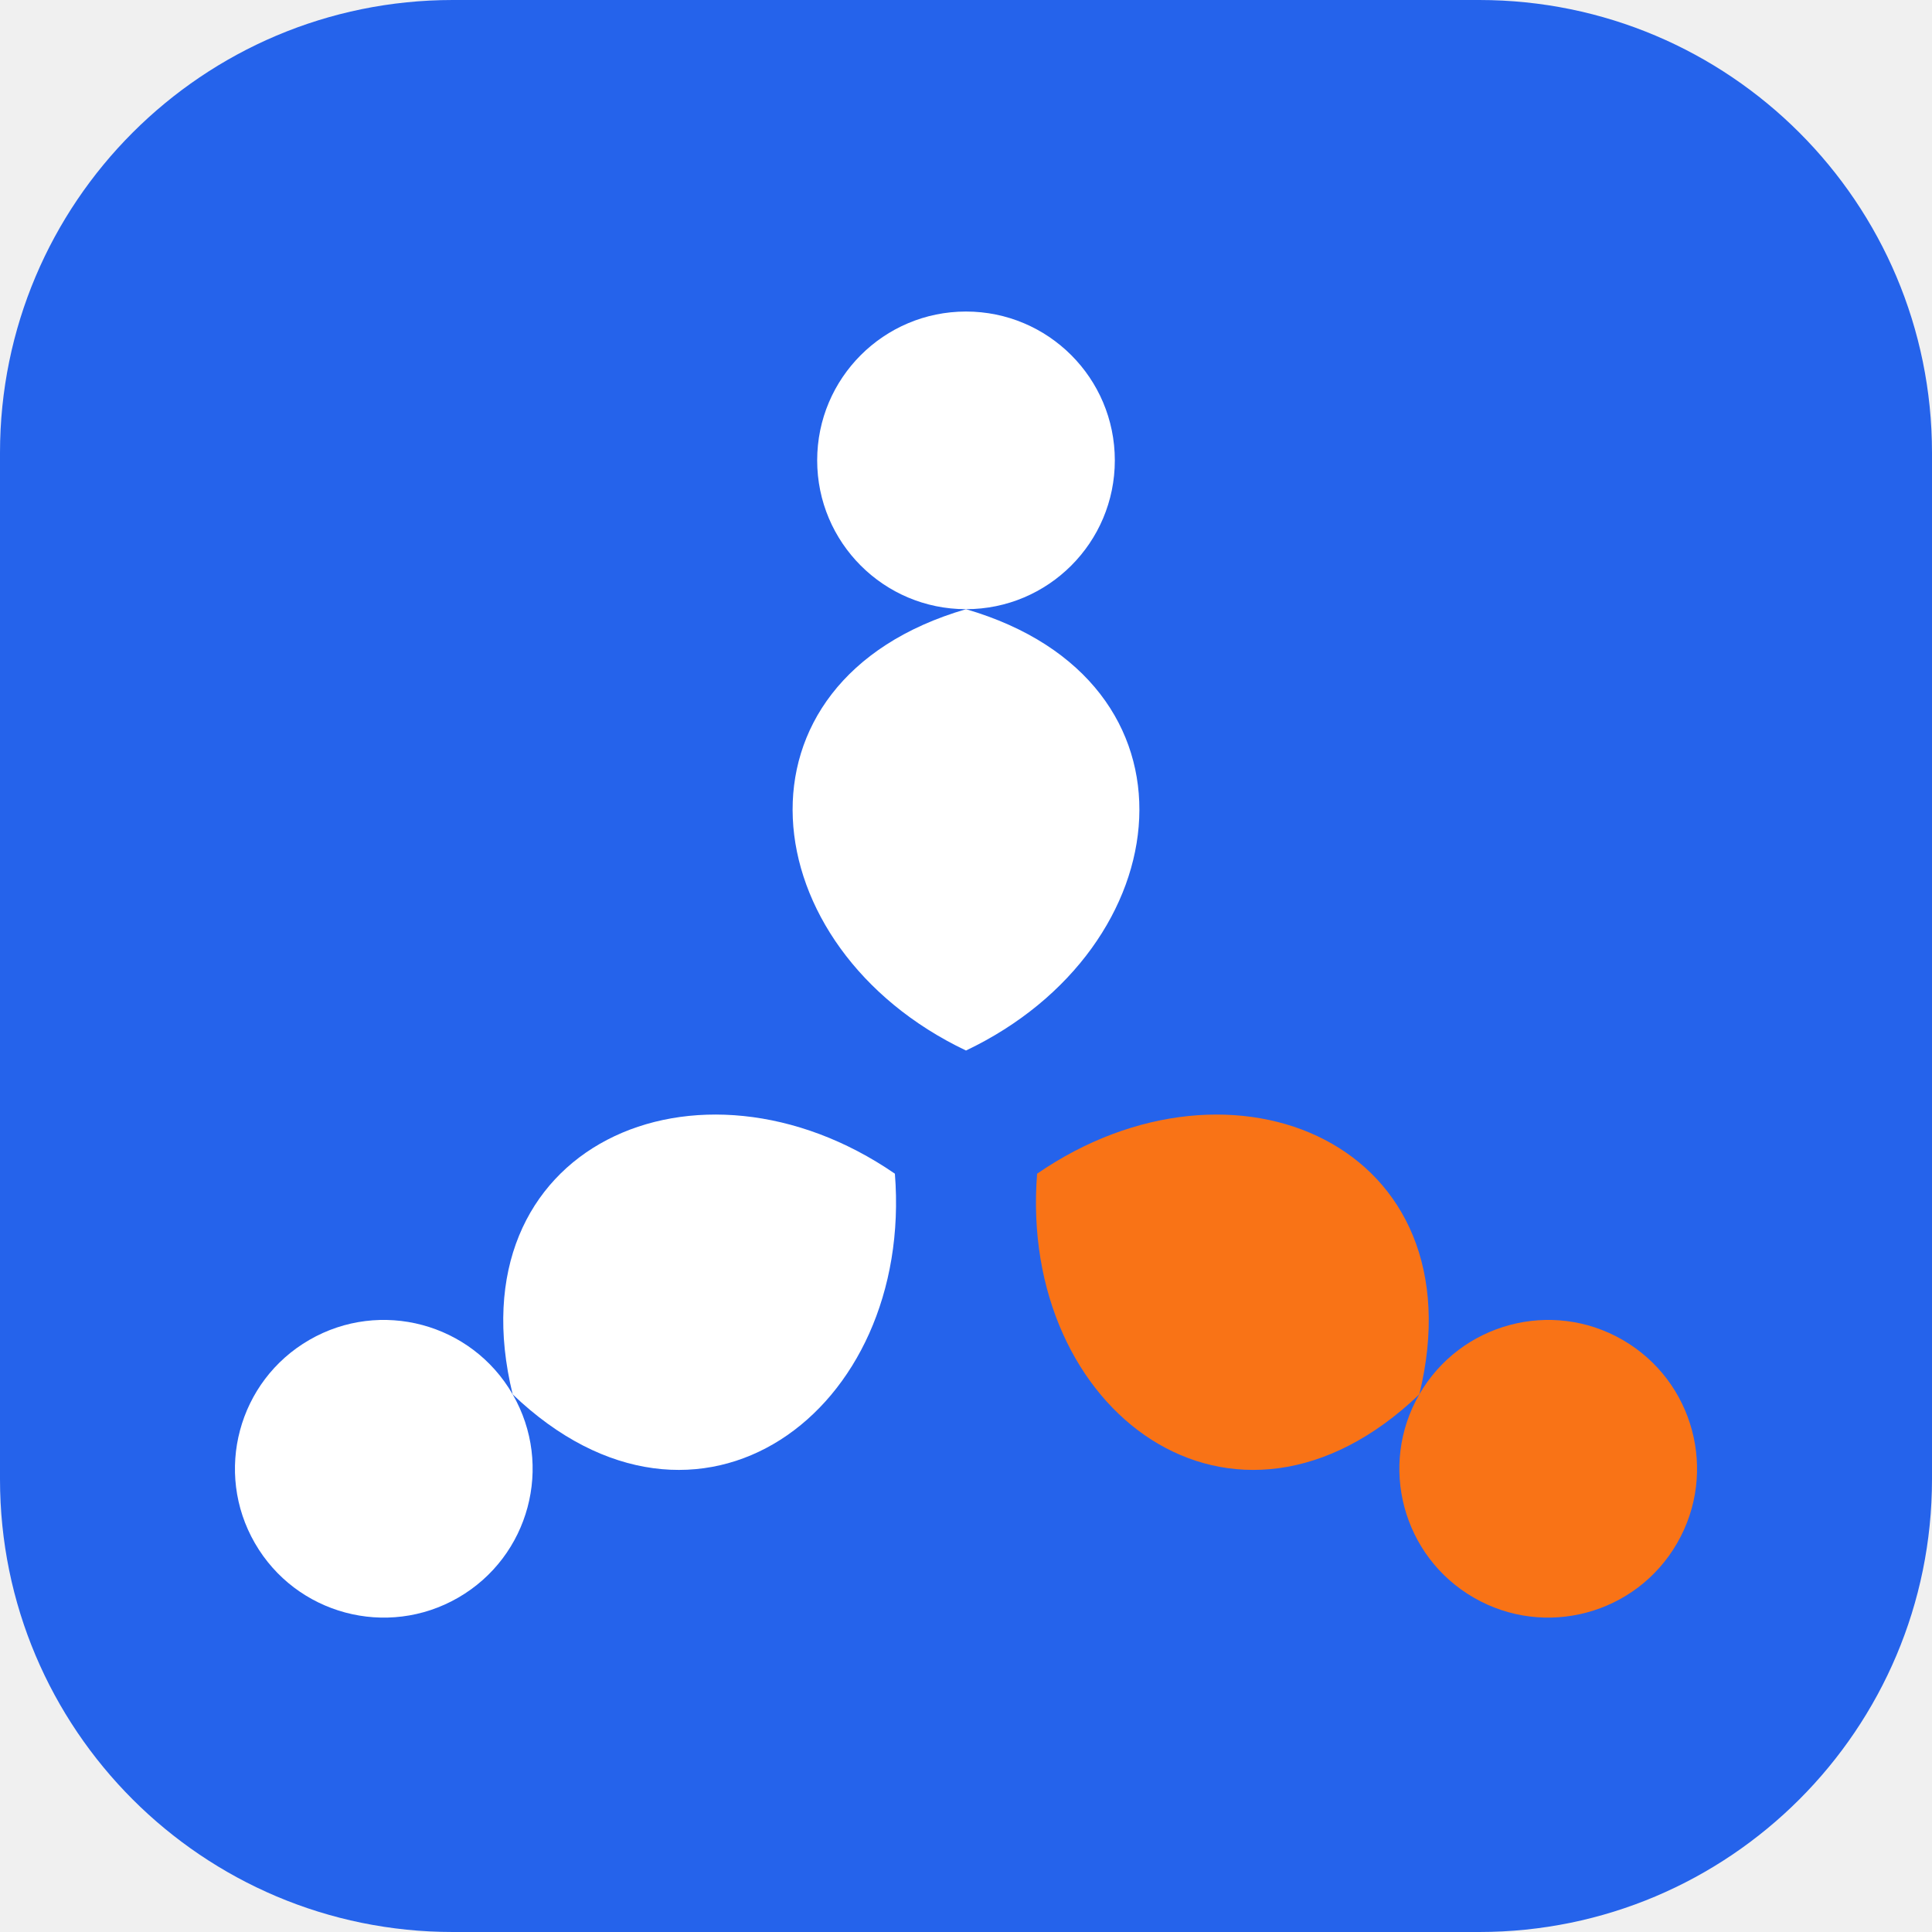
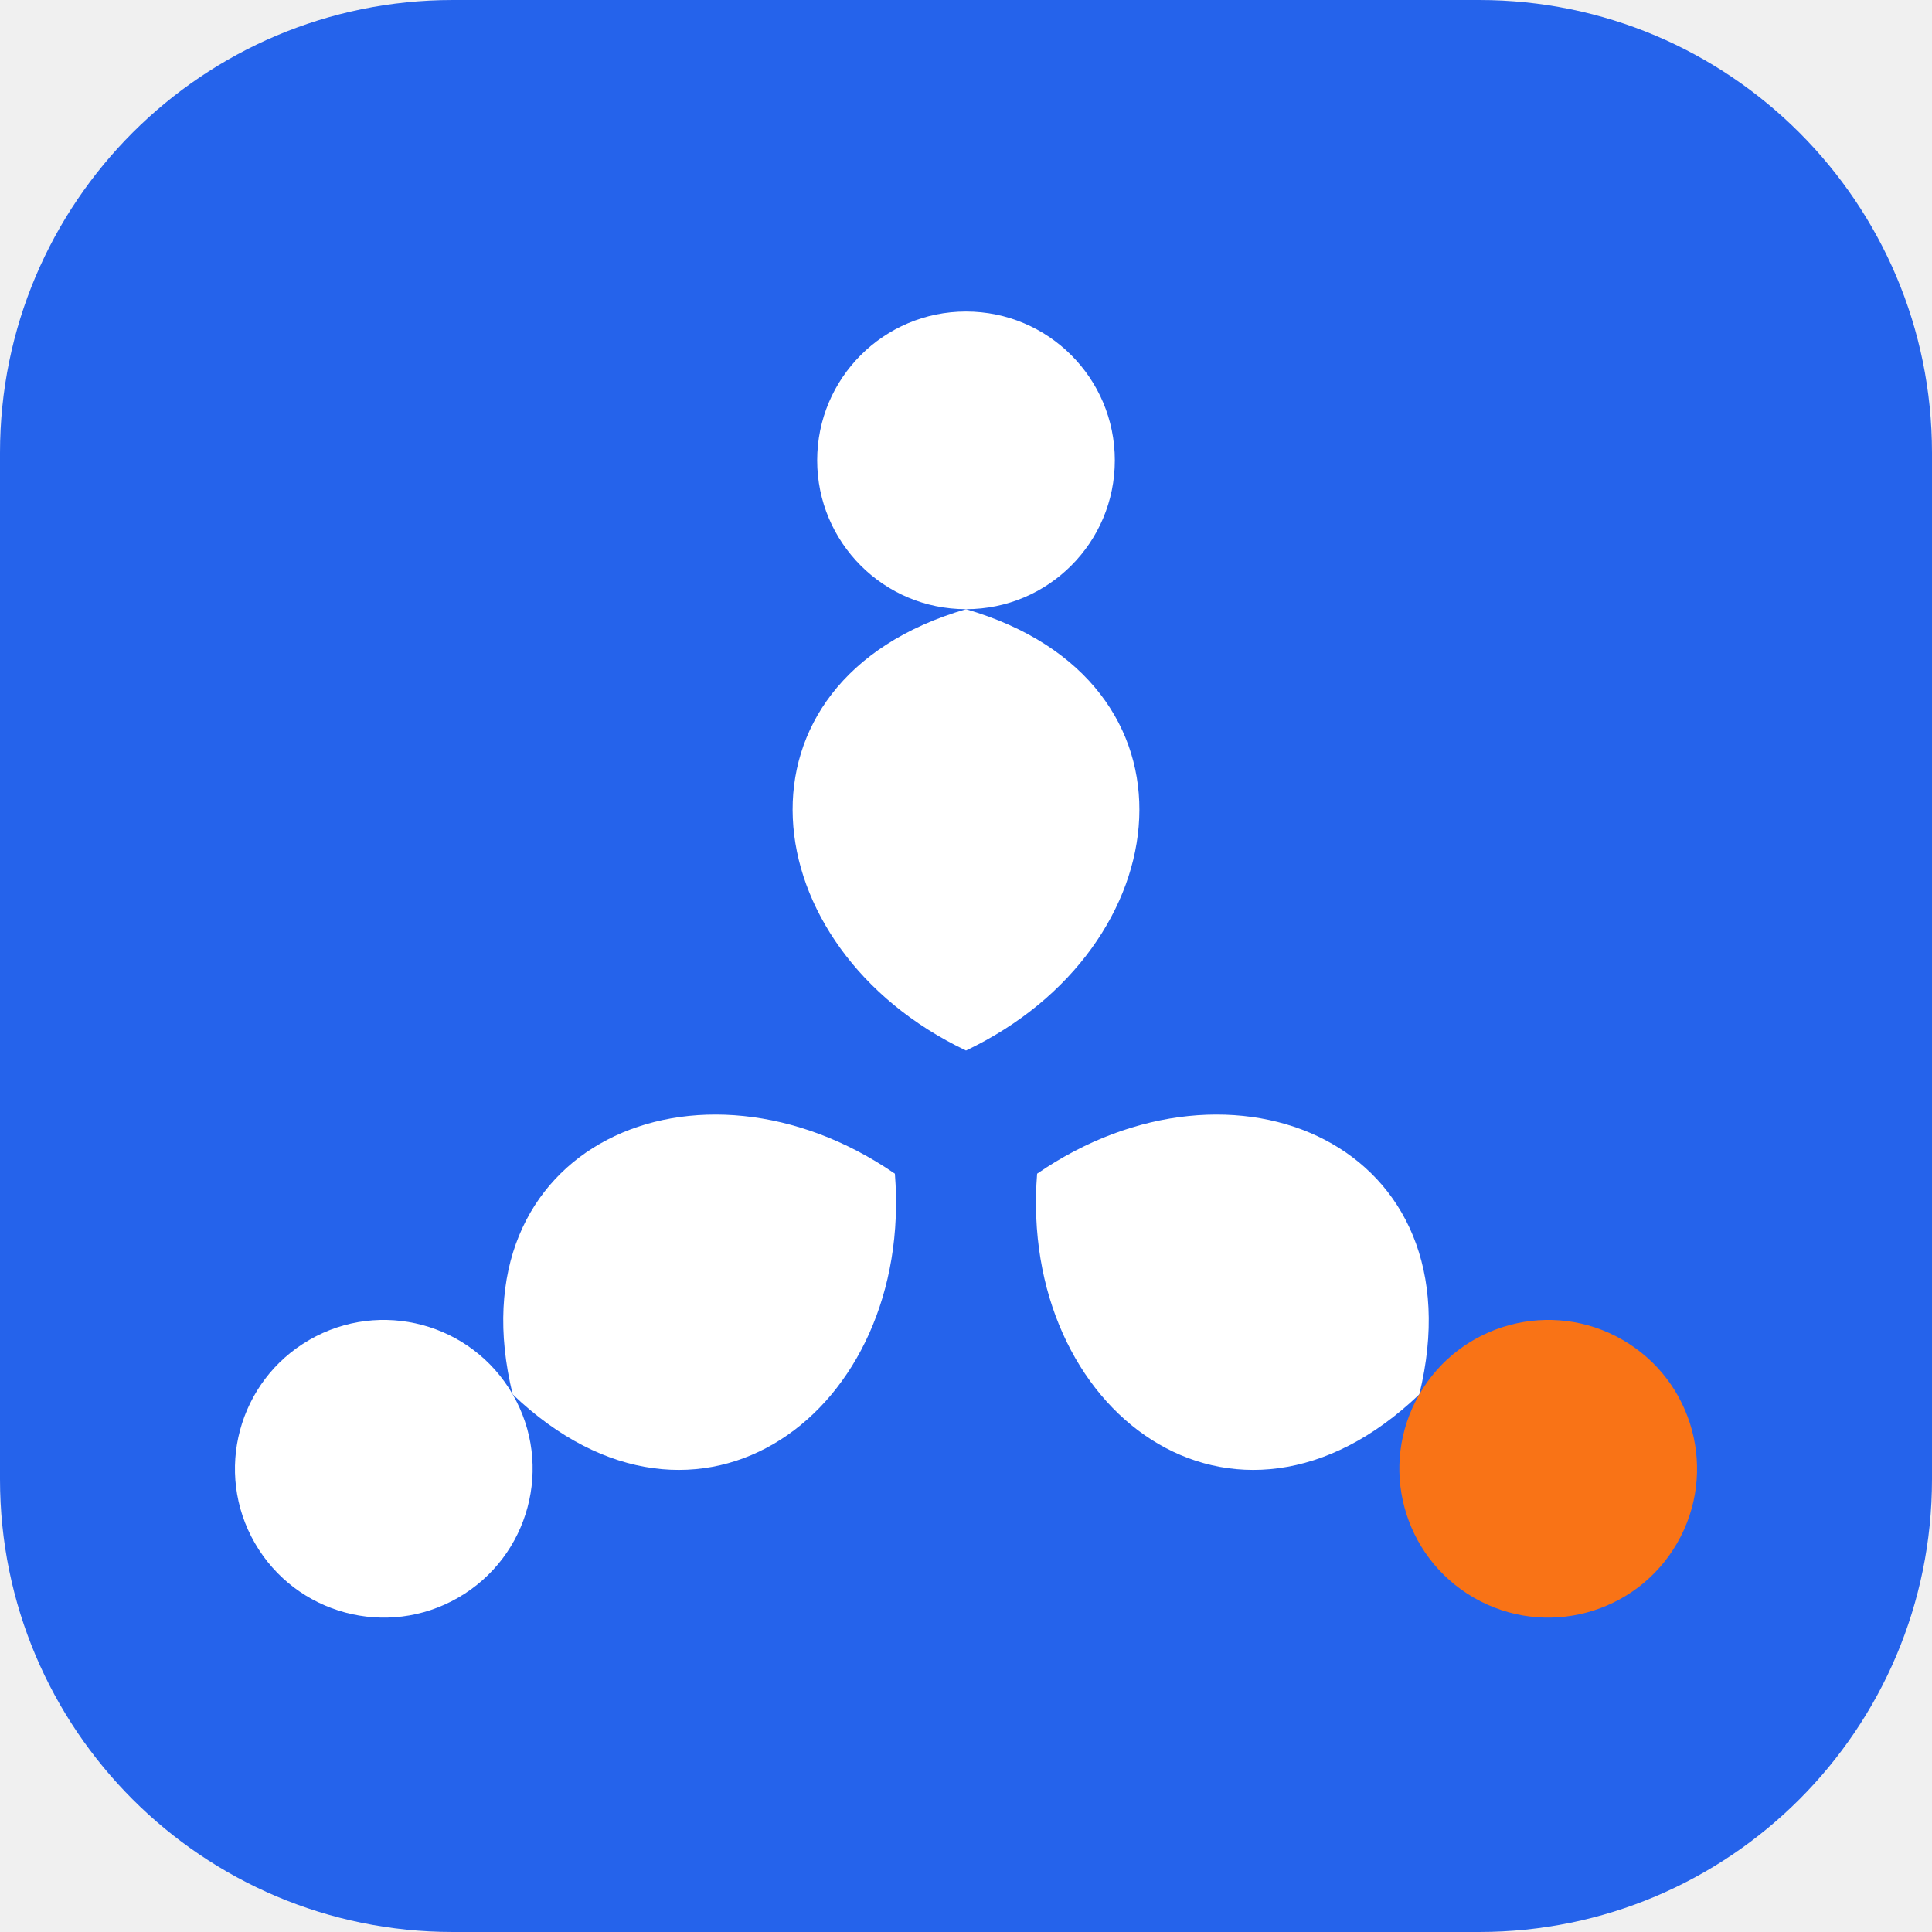
<svg xmlns="http://www.w3.org/2000/svg" viewBox="0 0 32 32">
  <rect width="32" height="32" rx="7.5" fill="#2563eb" />
  <g transform="translate(16 18.76) scale(.85)">
    <g fill="#fff">
      <path d="M0 -1.6C-4.2 -3.6 -4.8 -8.8 0 -10.2C4.8 -8.8 4.2 -3.6 0 -1.6Z" />
      <circle cy="-13.1" r="2.9" />
    </g>
-     <g fill="#f97316" transform="rotate(120)">
+     <g fill="#fff" transform="rotate(120)">
      <path d="M0 -1.6C-4.2 -3.6 -4.8 -8.8 0 -10.2C4.8 -8.8 4.2 -3.6 0 -1.6Z" />
-       <circle cy="-13.1" r="2.9" />
+       <circle cy="-13.1" r="2.9" fill="#f97316" />
    </g>
    <g fill="#fff" transform="rotate(240)">
      <path d="M0 -1.6C-4.2 -3.6 -4.8 -8.8 0 -10.2C4.8 -8.8 4.2 -3.6 0 -1.6Z" />
      <circle cy="-13.1" r="2.9" />
    </g>
  </g>
</svg>
